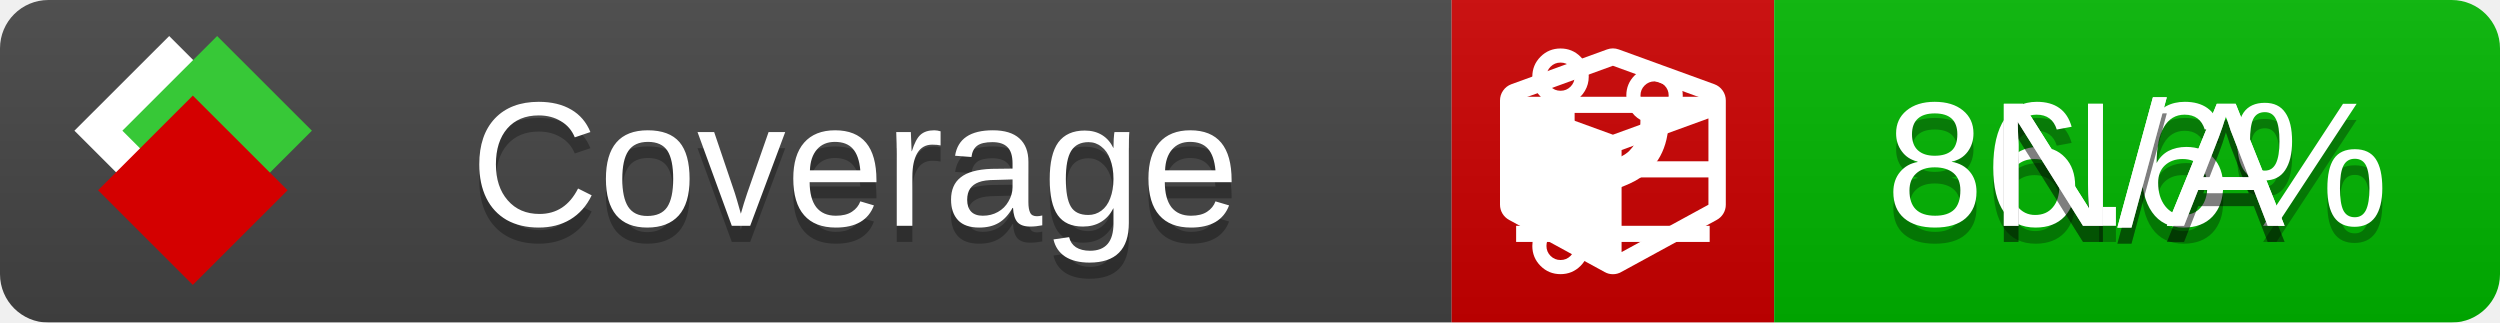
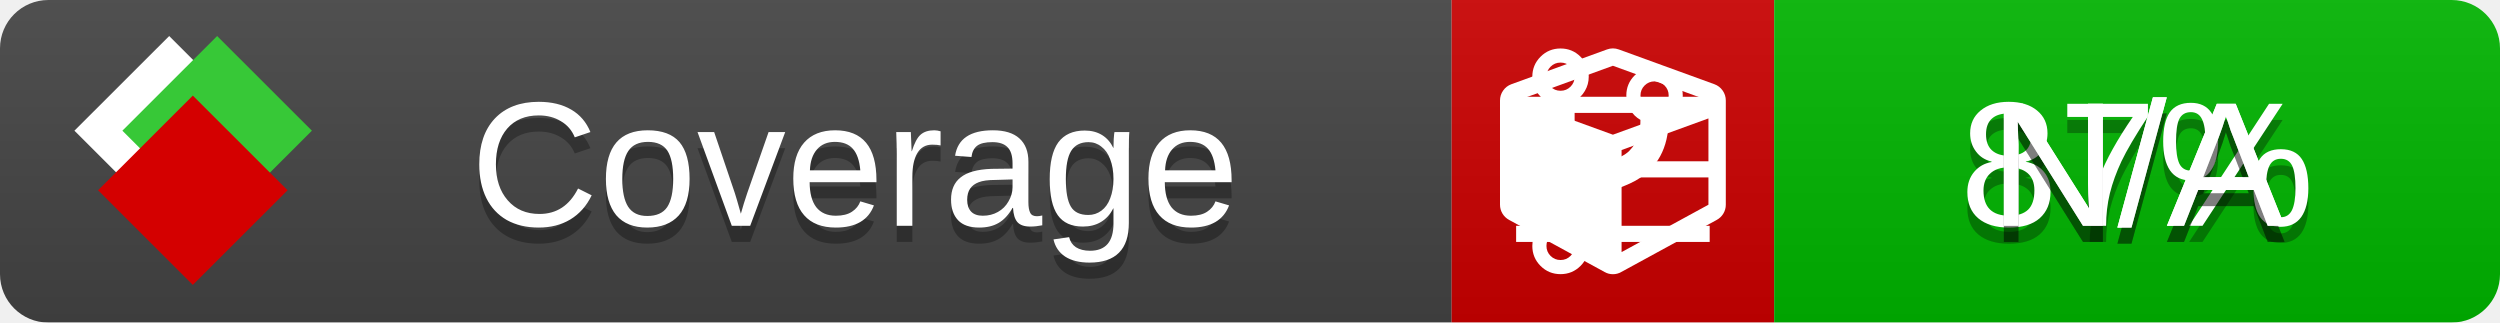
<svg xmlns="http://www.w3.org/2000/svg" xmlns:xlink="http://www.w3.org/1999/xlink" width="155" height="20">
  <style type="text/css">
          
            @keyframes fade1 {
                0% { visibility: visible; opacity: 1; }
               27% { visibility: visible; opacity: 1; }
               33% { visibility: hidden; opacity: 0; }
               60% { visibility: hidden; opacity: 0; }
               66% { visibility: hidden; opacity: 0; }
               93% { visibility: hidden; opacity: 0; }
              100% { visibility: visible; opacity: 1; }
            }
            @keyframes fade2 {
                0% { visibility: hidden; opacity: 0; }
               27% { visibility: hidden; opacity: 0; }
               33% { visibility: visible; opacity: 1; }
               60% { visibility: visible; opacity: 1; }
               66% { visibility: hidden; opacity: 0; }
               93% { visibility: hidden; opacity: 0; }
              100% { visibility: hidden; opacity: 0; }
            }
            @keyframes fade3 {
                0% { visibility: hidden; opacity: 0; }
               27% { visibility: hidden; opacity: 0; }
               33% { visibility: hidden; opacity: 0; }
               60% { visibility: hidden; opacity: 0; }
               66% { visibility: visible; opacity: 1; }
               93% { visibility: visible; opacity: 1; }
              100% { visibility: hidden; opacity: 0; }
            }
            .linecoverage {
                animation-duration: 15s;
                animation-name: fade1;
                animation-iteration-count: infinite;
            }
            .branchcoverage {
                animation-duration: 15s;
                animation-name: fade2;
                animation-iteration-count: infinite;
            }
            .methodcoverage {
                animation-duration: 15s;
                animation-name: fade3;
                animation-iteration-count: infinite;
            }
          
    </style>
  <defs>
    <linearGradient id="gradient" x2="0" y2="100%">
      <stop offset="0" stop-color="#bbb" stop-opacity=".1" />
      <stop offset="1" stop-opacity=".1" />
    </linearGradient>
    <linearGradient id="c">
      <stop offset="0" stop-color="#d40000" />
      <stop offset="1" stop-color="#ff2a2a" />
    </linearGradient>
    <linearGradient id="a">
      <stop offset="0" stop-color="#e0e0de" />
      <stop offset="1" stop-color="#fff" />
    </linearGradient>
    <linearGradient id="b">
      <stop offset="0" stop-color="#37c837" />
      <stop offset="1" stop-color="#217821" />
    </linearGradient>
    <linearGradient xlink:href="#a" id="e" x1="106.44" x2="69.96" y1="-11.96" y2="-46.84" gradientTransform="matrix(-.8426 -.00045 -.00045 -.8426 -94.27 -75.82)" gradientUnits="userSpaceOnUse" />
    <linearGradient xlink:href="#b" id="f" x1="56.19" x2="77.97" y1="-23.45" y2="10.62" gradientTransform="matrix(.8426 .00045 .00045 .8426 94.27 75.82)" gradientUnits="userSpaceOnUse" />
    <linearGradient xlink:href="#c" id="g" x1="79.98" x2="132.9" y1="10.79" y2="10.79" gradientTransform="matrix(.8426 .00045 .00045 .8426 94.27 75.82)" gradientUnits="userSpaceOnUse" />
    <mask id="mask">
      <rect width="155" height="20" rx="3" fill="#fff" />
    </mask>
    <g id="icon" transform="matrix(.04486 0 0 .04481 -.48 -.63)">
      <rect width="52.92" height="52.92" x="-109.72" y="-27.13" fill="url(#e)" transform="rotate(-135)" />
      <rect width="52.92" height="52.92" x="70.19" y="-39.18" fill="url(#f)" transform="rotate(45)" />
      <rect width="52.92" height="52.92" x="80.05" y="-15.74" fill="url(#g)" transform="rotate(45)" />
    </g>
  </defs>
  <g mask="url(#mask)">
    <rect x="0" y="0" width="90" height="20" fill="#444" />
    <rect x="90" y="0" width="20" height="20" fill="#c00" />
    <rect x="110" y="0" width="45" height="20" fill="#00B600" />
    <rect x="0" y="0" width="155" height="20" fill="url(#gradient)" />
  </g>
  <g>
    <path class="linecoverage" stroke="#fff" d="M94 6.5 h12 M94 10.5 h12 M94 14.5 h12" />
    <path class="branchcoverage" fill="#fff" d="m 97.628,15.247 q 0,-0.364 -0.255,-0.619 -0.255,-0.255 -0.619,-0.255 -0.364,0 -0.619,0.255 -0.255,0.255 -0.255,0.619 0,0.364 0.255,0.619 0.255,0.255 0.619,0.255 0.364,0 0.619,-0.255 0.255,-0.255 0.255,-0.619 z m 0,-10.493 q 0,-0.364 -0.255,-0.619 -0.255,-0.255 -0.619,-0.255 -0.364,0 -0.619,0.255 -0.255,0.255 -0.255,0.619 0,0.364 0.255,0.619 0.255,0.255 0.619,0.255 0.364,0 0.619,-0.255 0.255,-0.255 0.255,-0.619 z m 5.83,1.166 q 0,-0.364 -0.255,-0.619 -0.255,-0.255 -0.619,-0.255 -0.364,0 -0.619,0.255 -0.255,0.255 -0.255,0.619 0,0.364 0.255,0.619 0.255,0.255 0.619,0.255 0.364,0 0.619,-0.255 0.255,-0.255 0.255,-0.619 z m 0.874,0 q 0,0.474 -0.237,0.879 -0.237,0.405 -0.638,0.633 -0.018,2.614 -2.059,3.771 -0.619,0.346 -1.849,0.738 -1.166,0.364 -1.544,0.647 -0.378,0.282 -0.378,0.911 l 0,0.237 q 0.401,0.228 0.638,0.633 0.237,0.405 0.237,0.879 0,0.729 -0.51,1.239 -0.51,0.51 -1.239,0.51 -0.729,0 -1.239,-0.51 -0.51,-0.51 -0.51,-1.239 0,-0.474 0.237,-0.879 0.237,-0.405 0.638,-0.633 l 0,-7.469 q -0.401,-0.228 -0.638,-0.633 -0.237,-0.405 -0.237,-0.879 0,-0.729 0.51,-1.239 0.51,-0.51 1.239,-0.51 0.729,0 1.239,0.51 0.51,0.51 0.51,1.239 0,0.474 -0.237,0.879 -0.237,0.405 -0.638,0.633 l 0,4.527 q 0.492,-0.237 1.403,-0.519 0.501,-0.155 0.797,-0.269 0.296,-0.114 0.642,-0.282 0.346,-0.169 0.537,-0.36 0.191,-0.191 0.369,-0.465 0.178,-0.273 0.255,-0.633 0.077,-0.36 0.077,-0.833 -0.401,-0.228 -0.638,-0.633 -0.237,-0.405 -0.237,-0.879 0,-0.729 0.51,-1.239 0.51,-0.51 1.239,-0.51 0.729,0 1.239,0.51 0.51,0.51 0.51,1.239 z" />
    <path class="methodcoverage" fill="#fff" d="m 100.538,15.629 5.385,-2.936 v -5.351 l -5.385,1.96 z M 100,8.351 105.873,6.214 100,4.077 94.127,6.214 Z m 7,-2.12 v 6.462 q 0,0.294 -0.151,0.547 -0.151,0.252 -0.412,0.395 l -5.923,3.231 q -0.236,0.135 -0.513,0.135 -0.278,0 -0.513,-0.135 l -5.923,-3.231 Q 93.303,13.492 93.151,13.239 93,12.987 93,12.692 v -6.462 q 0,-0.337 0.194,-0.614 0.194,-0.278 0.513,-0.395 l 5.923,-2.154 q 0.185,-0.067 0.37,-0.067 0.185,0 0.37,0.067 l 5.923,2.154 q 0.32,0.118 0.513,0.395 Q 107,5.894 107,6.231 Z" />
  </g>
  <g fill="#fff" text-anchor="middle" font-family="Verdana,Arial,Geneva,sans-serif" font-size="11">
    <a xlink:href="https://github.com/danielpalme/ReportGenerator" target="_top">
      <use xlink:href="#icon" transform="translate(3,1) scale(3.5)" />
    </a>
    <text x="53" y="15" fill="#010101" fill-opacity=".3">Coverage</text>
    <text x="53" y="14" fill="#fff">Coverage</text>
-     <text class="linecoverage" x="132.5" y="15" fill="#010101" fill-opacity=".3">86.6%</text>
-     <text class="linecoverage" x="132.5" y="14">86.6%</text>
+     <text class="linecoverage" x="132.5" y="15" fill="#010101" fill-opacity=".3">87%</text>
+     <text class="linecoverage" x="132.5" y="14">87%</text>
    <text class="branchcoverage" x="132.5" y="15" fill="#010101" fill-opacity=".3">N/A</text>
    <text class="branchcoverage" x="132.5" y="14">N/A</text>
    <text class="methodcoverage" x="132.5" y="15" fill="#010101" fill-opacity=".3">N/A</text>
    <text class="methodcoverage" x="132.5" y="14">N/A</text>
  </g>
  <g>
    <rect class="linecoverage" x="90" y="0" width="65" height="20" fill-opacity="0" />
    <rect class="branchcoverage" x="90" y="0" width="65" height="20" fill-opacity="0" />
    <rect class="methodcoverage" x="90" y="0" width="65" height="20" fill-opacity="0" />
  </g>
</svg>
